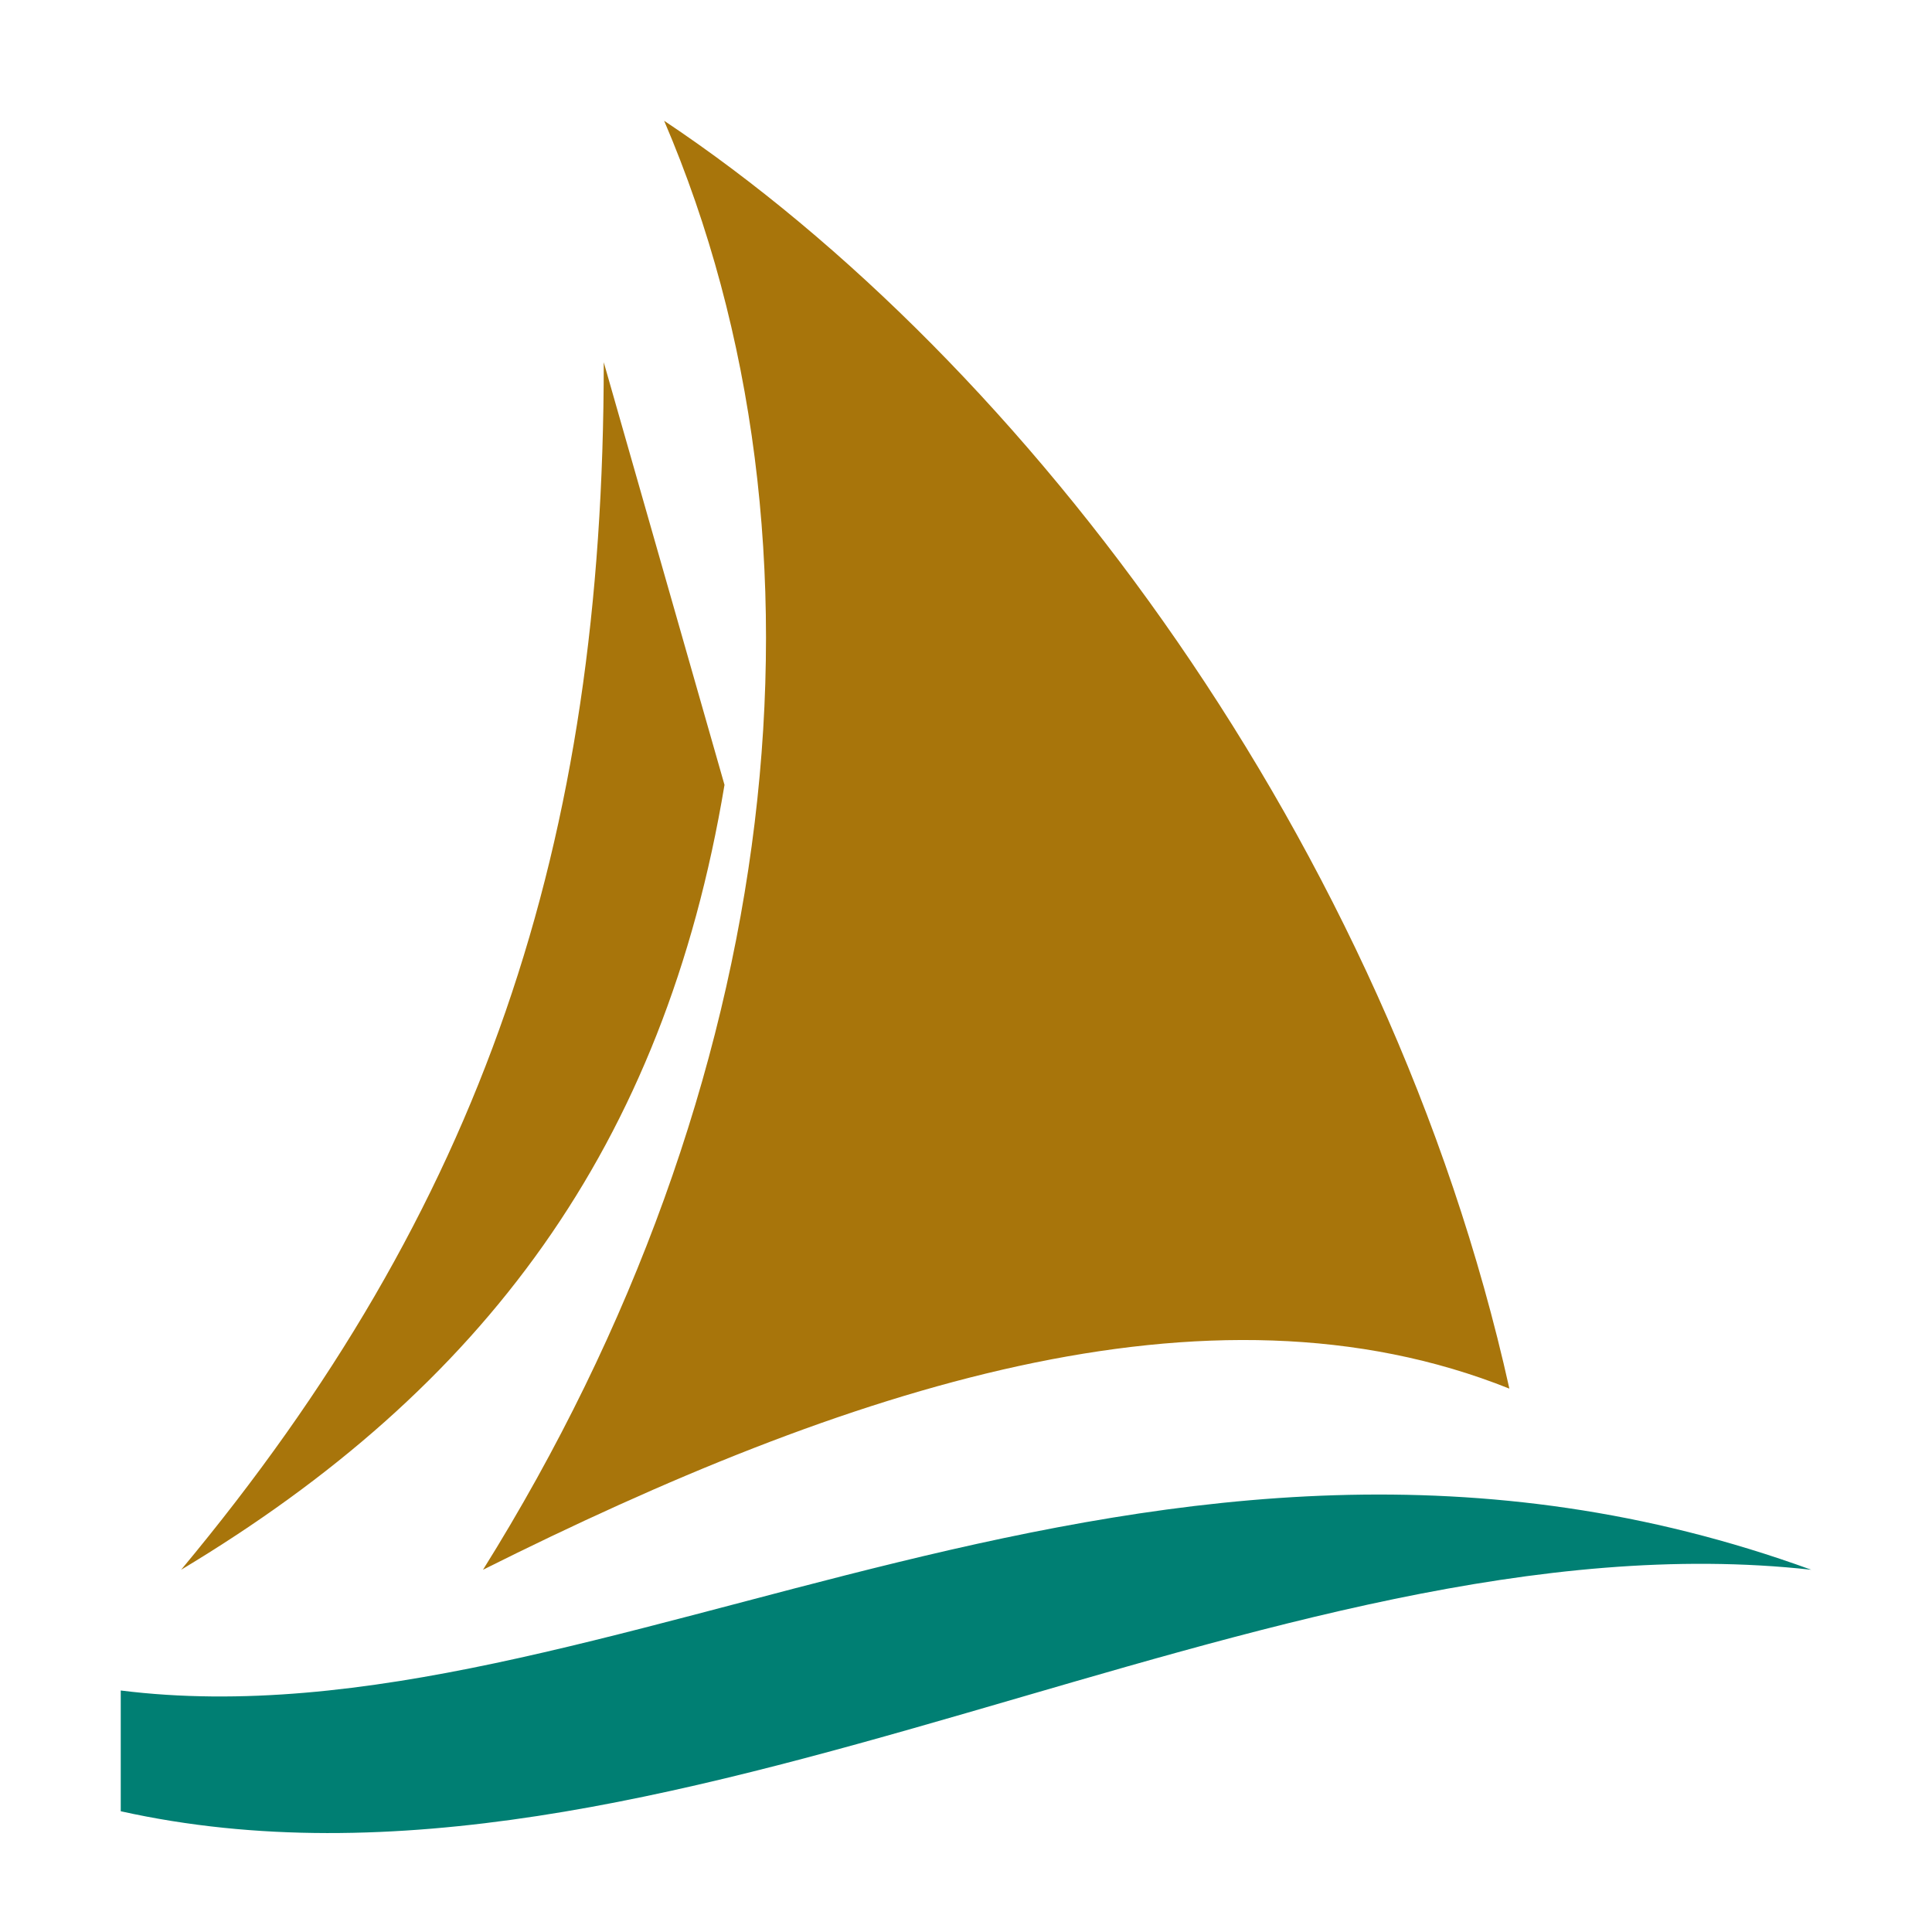
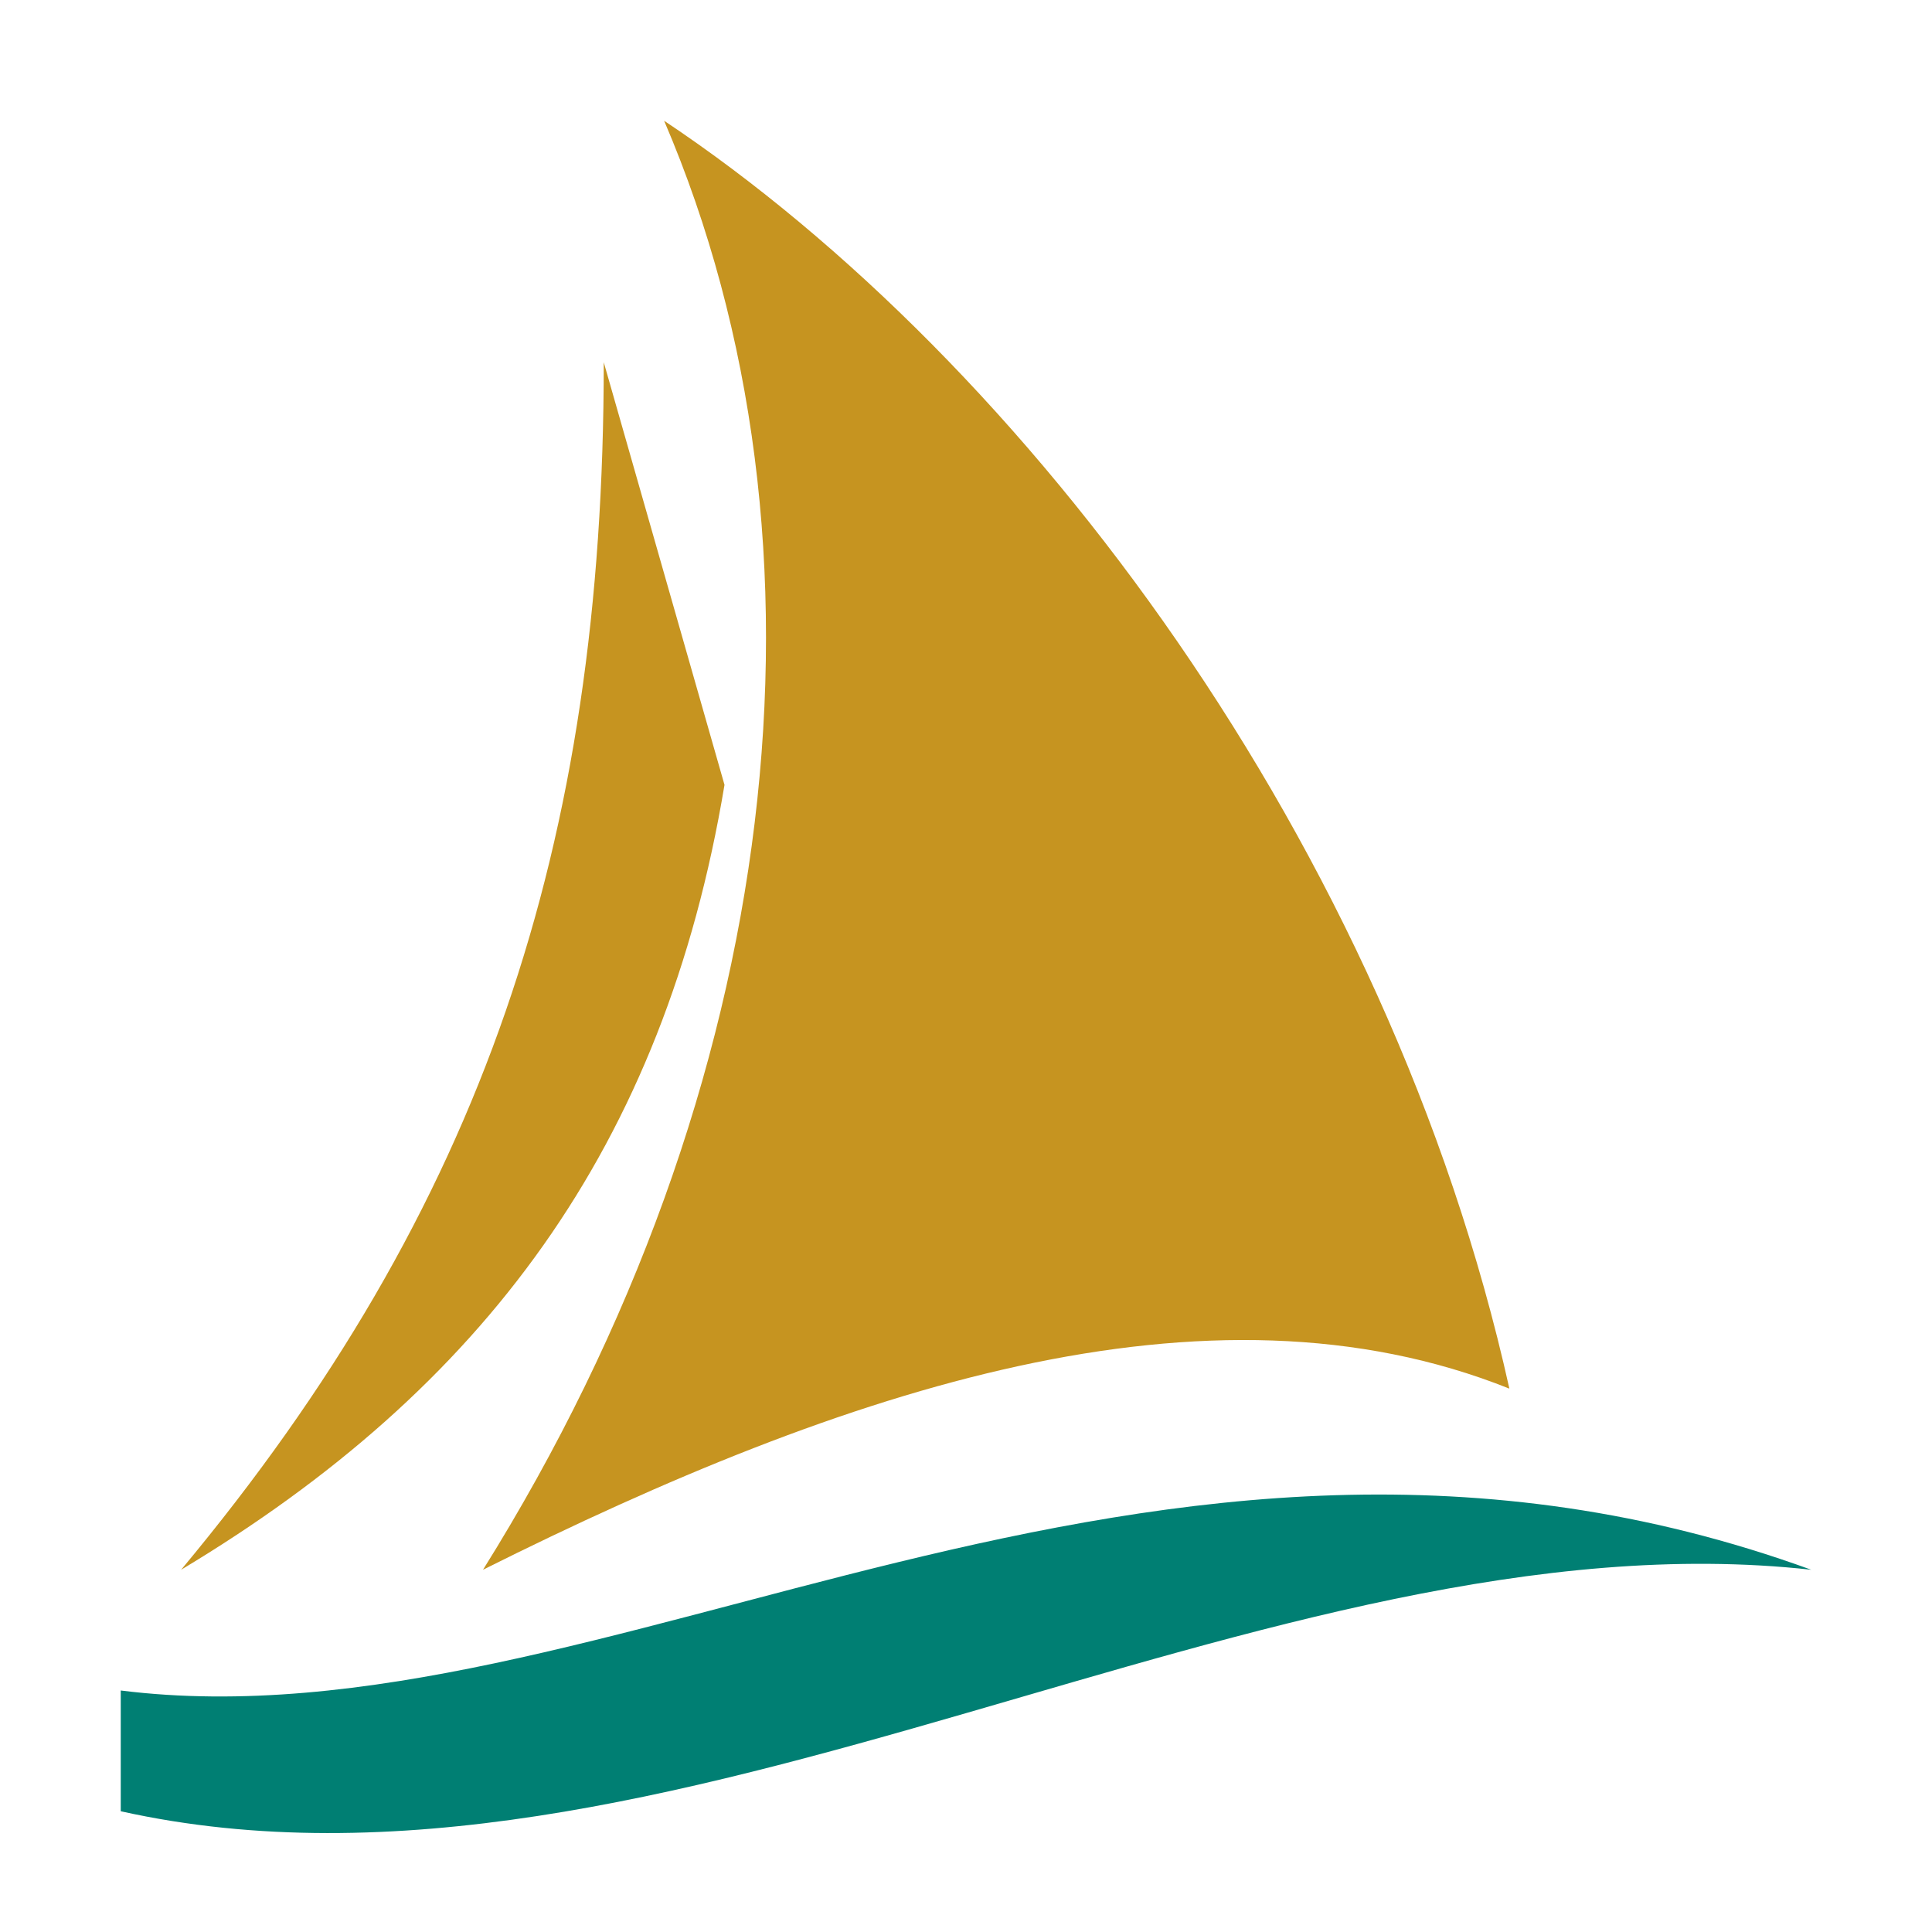
<svg xmlns="http://www.w3.org/2000/svg" width="32" height="32" viewBox="0 0 32 32" role="img" aria-label="favicon-light">
-   <path fill="#A8750B" d="M11 2 C17 6 23 14 25 23 C20 21 14 23 8 26 C13 18 14 9 11 2 Z M10 6 C10 14 8 20 3 26 C8 23 11 19 12 13 Z" />
+   <path fill="#C69420" d="M11 2 C17 6 23 14 25 23 C20 21 14 23 8 26 C13 18 14 9 11 2 Z M10 6 C10 14 8 20 3 26 C8 23 11 19 12 13 Z" />
  <path fill="#007F73" d="M2 28 C10 29 19 22 30 26 C21 25 11 32 2 30 Z" />
</svg>
